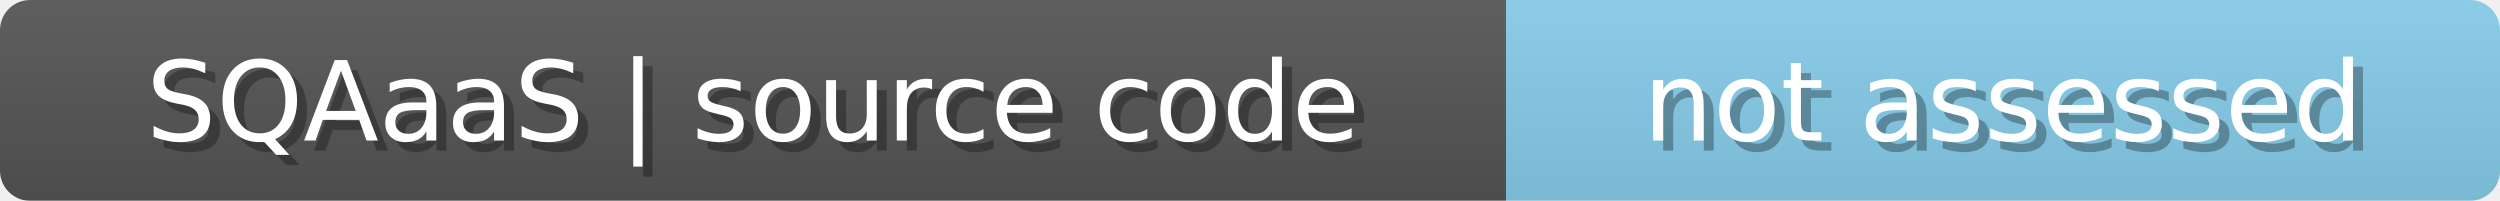
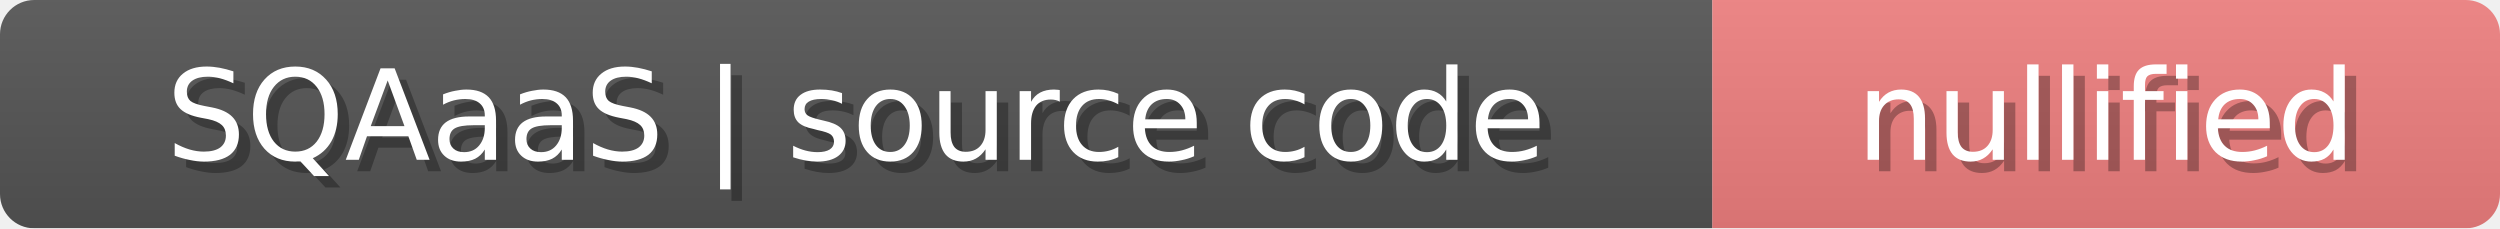
- <svg xmlns="http://www.w3.org/2000/svg" width="249" height="20">
+ <svg xmlns="http://www.w3.org/2000/svg" width="219" height="20">
  <linearGradient id="b" x2="0" y2="100%">
    <stop offset="0" stop-color="#bbb" stop-opacity=".1" />
    <stop offset="1" stop-opacity=".1" />
  </linearGradient>
-   <mask id="anybadge_229">
-     <rect width="249" height="20" rx="3" fill="#fff" />
+   <mask id="anybadge_230">
+     <rect width="219" height="20" rx="3" fill="#fff" />
  </mask>
-   <g mask="url(#anybadge_229)">
+   <g mask="url(#anybadge_230)">
    <path fill="#555" d="M0 0h150v20H0z" />
-     <path fill="#87CEEB" d="M150 0h99v20H150z" />
-     <path fill="url(#b)" d="M0 0h249v20H0z" />
+     <path fill="#F08080" d="M150 0h69v20H150z" />
+     <path fill="url(#b)" d="M0 0h219v20H0z" />
  </g>
  <g fill="#fff" text-anchor="middle" font-family="DejaVu Sans,Verdana,Geneva,sans-serif" font-size="11">
    <text x="76.0" y="15" fill="#010101" fill-opacity=".3">SQAaaS | source code</text>
    <text x="75.0" y="14">SQAaaS | source code</text>
  </g>
  <g fill="#fff" text-anchor="middle" font-family="DejaVu Sans,Verdana,Geneva,sans-serif" font-size="11">
-     <text x="200.5" y="15" fill="#010101" fill-opacity=".3">not assessed</text>
-     <text x="199.5" y="14">not assessed</text>
+     <text x="185.5" y="15" fill="#010101" fill-opacity=".3">nullified</text>
+     <text x="184.5" y="14">nullified</text>
  </g>
</svg>
